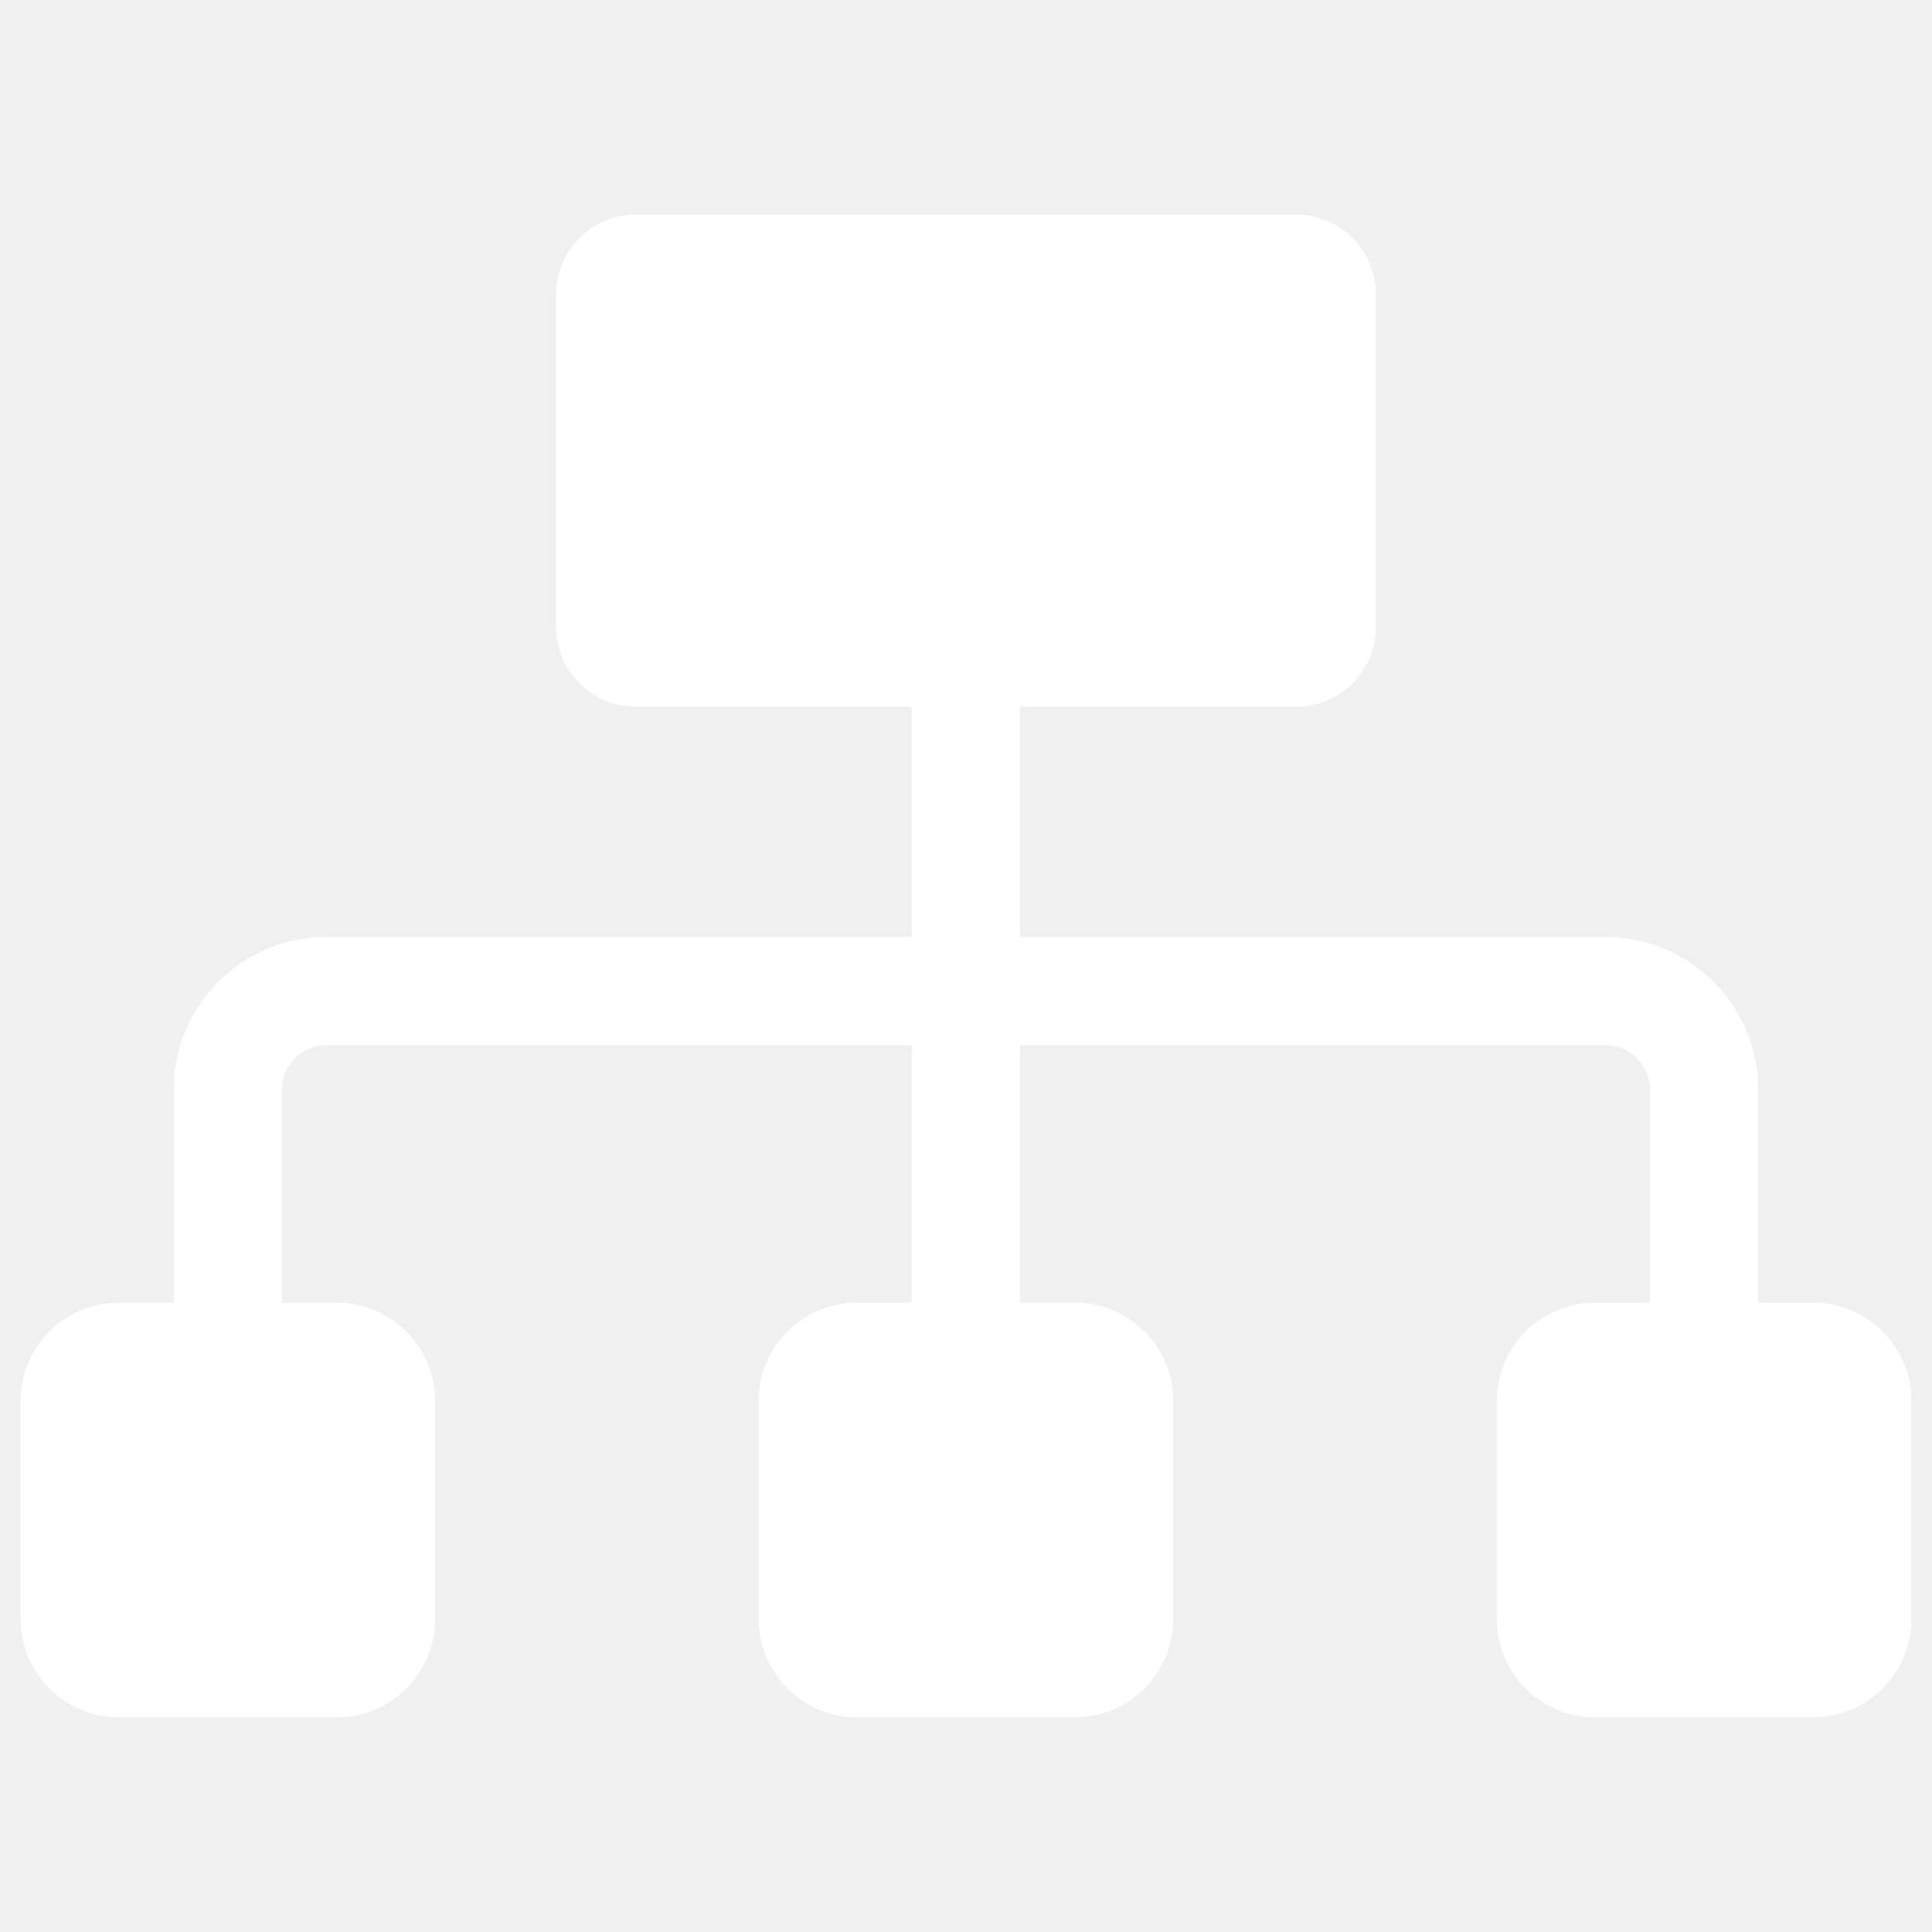
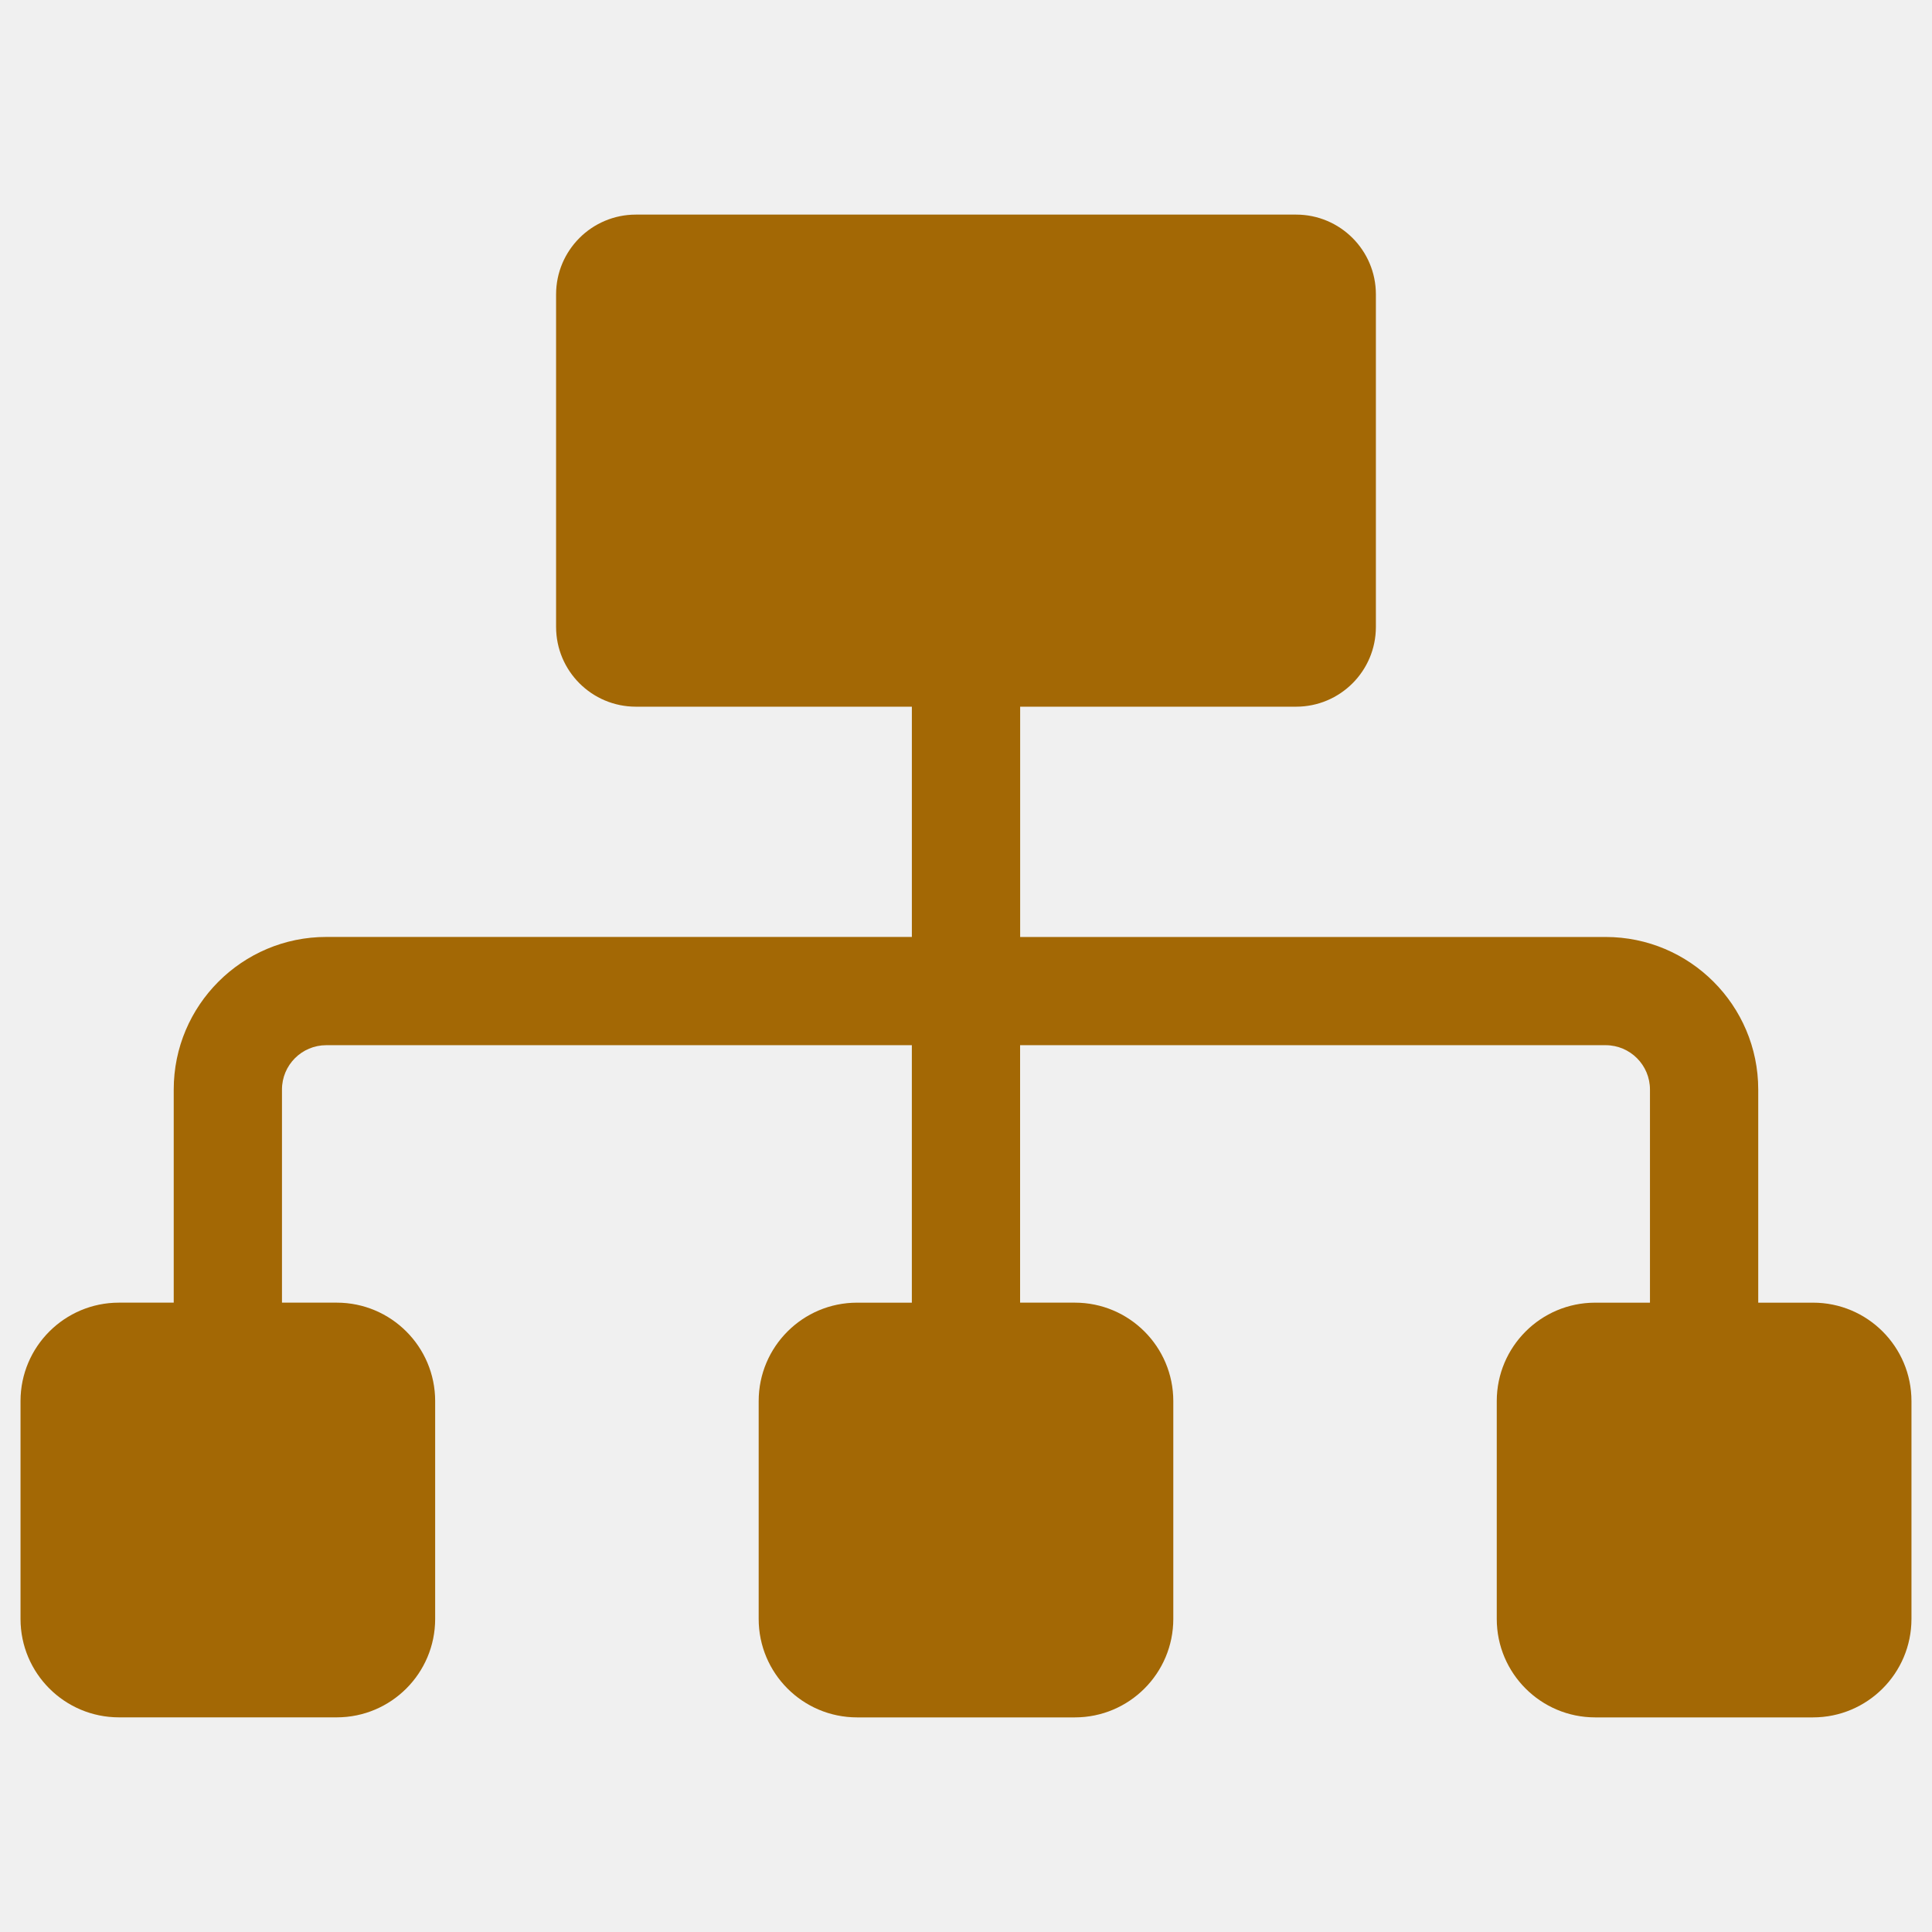
<svg xmlns="http://www.w3.org/2000/svg" width="100" height="100">
-   <path fill="#FFF" d="M93.843 67.426h-2.837V56.394c0-4.355-3.542-7.896-7.895-7.896H52.803v-11.92h14.282a4.13 4.13 0 0 0 4.131-4.129V15.237a4.13 4.13 0 0 0-4.131-4.129H32.913a4.131 4.131 0 0 0-4.13 4.129v17.212a4.131 4.131 0 0 0 4.13 4.129h14.285v11.918h-30.31c-4.354 0-7.896 3.541-7.896 7.896v11.033H6.156a5.096 5.096 0 0 0-5.094 5.096v11.273a5.097 5.097 0 0 0 5.094 5.096H17.43a5.096 5.096 0 0 0 5.094-5.096V72.521a5.096 5.096 0 0 0-5.094-5.096h-2.835V56.394a2.294 2.294 0 0 1 2.292-2.295h30.31v13.327h-2.835a5.094 5.094 0 0 0-5.093 5.095v11.274a5.096 5.096 0 0 0 5.093 5.097h11.274a5.097 5.097 0 0 0 5.094-5.097V72.521a5.096 5.096 0 0 0-5.094-5.096H52.8V54.099h30.311a2.295 2.295 0 0 1 2.291 2.295v11.032h-2.834a5.096 5.096 0 0 0-5.096 5.095v11.274a5.097 5.097 0 0 0 5.096 5.097h11.273a5.098 5.098 0 0 0 5.096-5.097V72.521a5.093 5.093 0 0 0-5.094-5.095z" />
+   <path fill="#a36805" d="M93.843 67.426h-2.837V56.394c0-4.355-3.542-7.896-7.895-7.896H52.803v-11.92h14.282a4.13 4.13 0 0 0 4.131-4.129V15.237a4.13 4.13 0 0 0-4.131-4.129H32.913a4.131 4.131 0 0 0-4.13 4.129v17.212a4.131 4.131 0 0 0 4.13 4.129h14.285v11.918h-30.31c-4.354 0-7.896 3.541-7.896 7.896v11.033H6.156a5.096 5.096 0 0 0-5.094 5.096v11.273a5.097 5.097 0 0 0 5.094 5.096H17.43a5.096 5.096 0 0 0 5.094-5.096V72.521a5.096 5.096 0 0 0-5.094-5.096h-2.835V56.394a2.294 2.294 0 0 1 2.292-2.295h30.31v13.327h-2.835a5.094 5.094 0 0 0-5.093 5.095v11.274a5.096 5.096 0 0 0 5.093 5.097h11.274a5.097 5.097 0 0 0 5.094-5.097V72.521a5.096 5.096 0 0 0-5.094-5.096H52.8V54.099h30.311a2.295 2.295 0 0 1 2.291 2.295v11.032h-2.834a5.096 5.096 0 0 0-5.096 5.095v11.274a5.097 5.097 0 0 0 5.096 5.097h11.273a5.098 5.098 0 0 0 5.096-5.097V72.521a5.093 5.093 0 0 0-5.094-5.095z" />
</svg>
